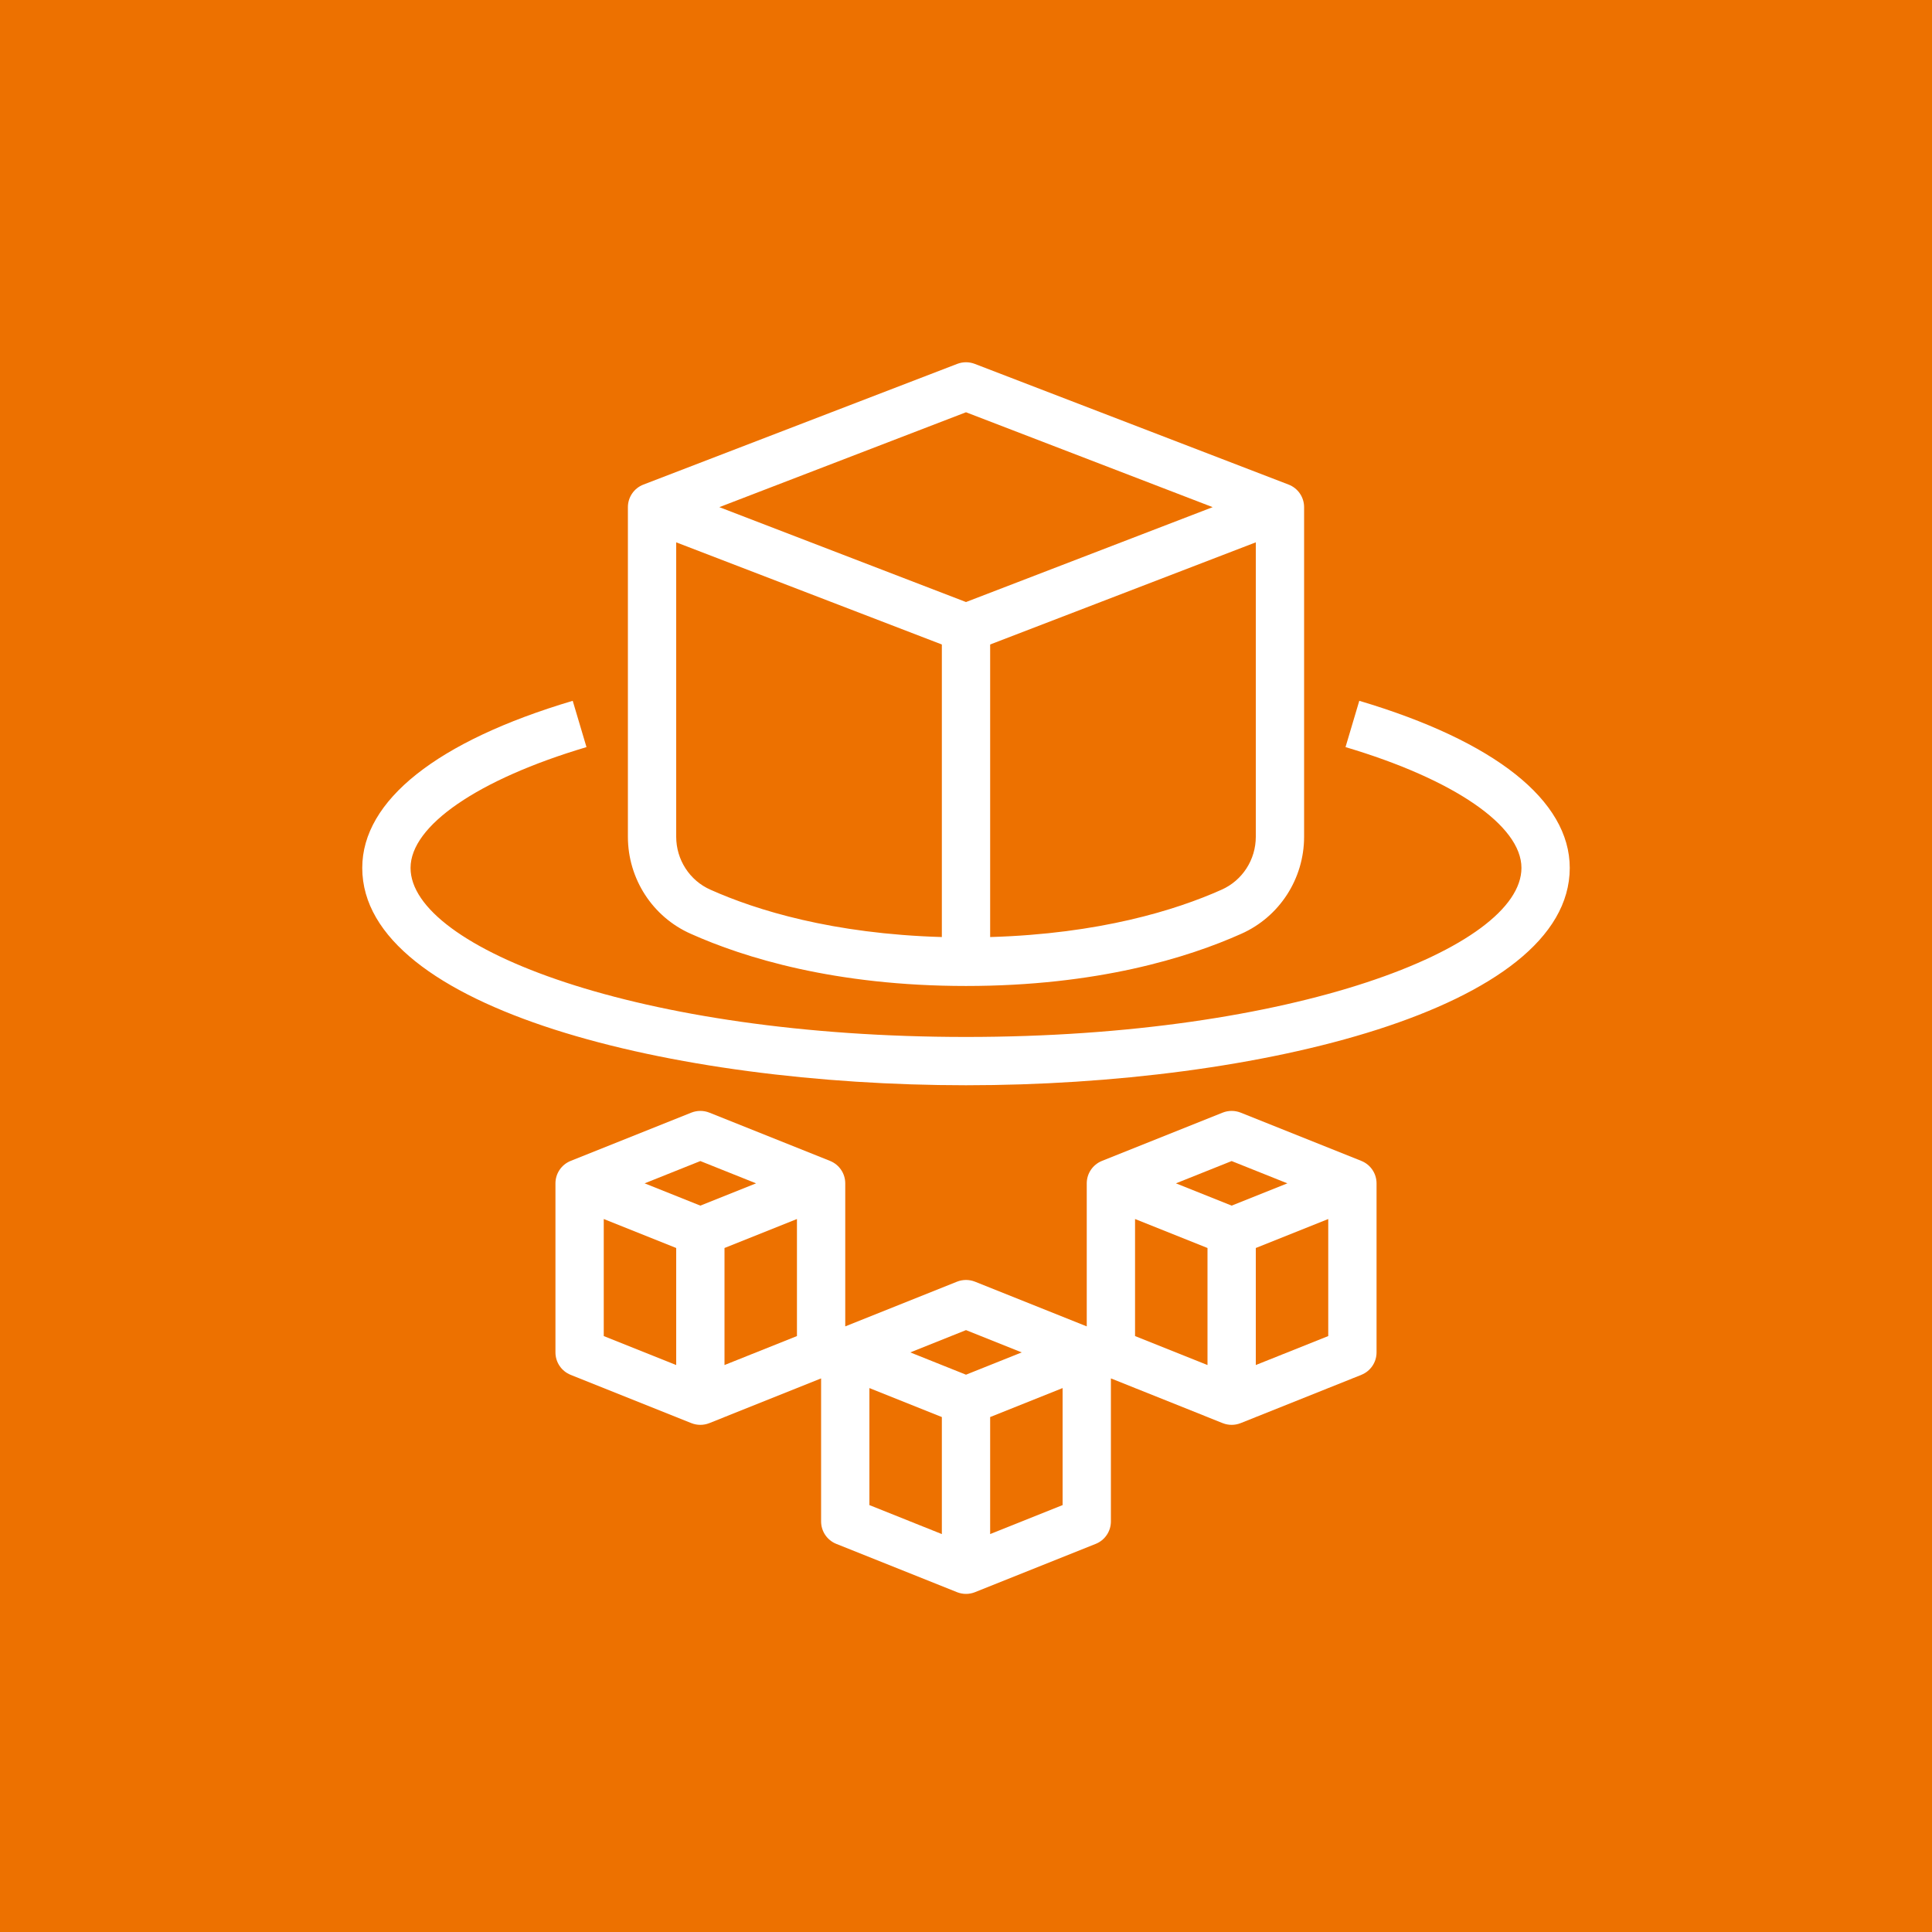
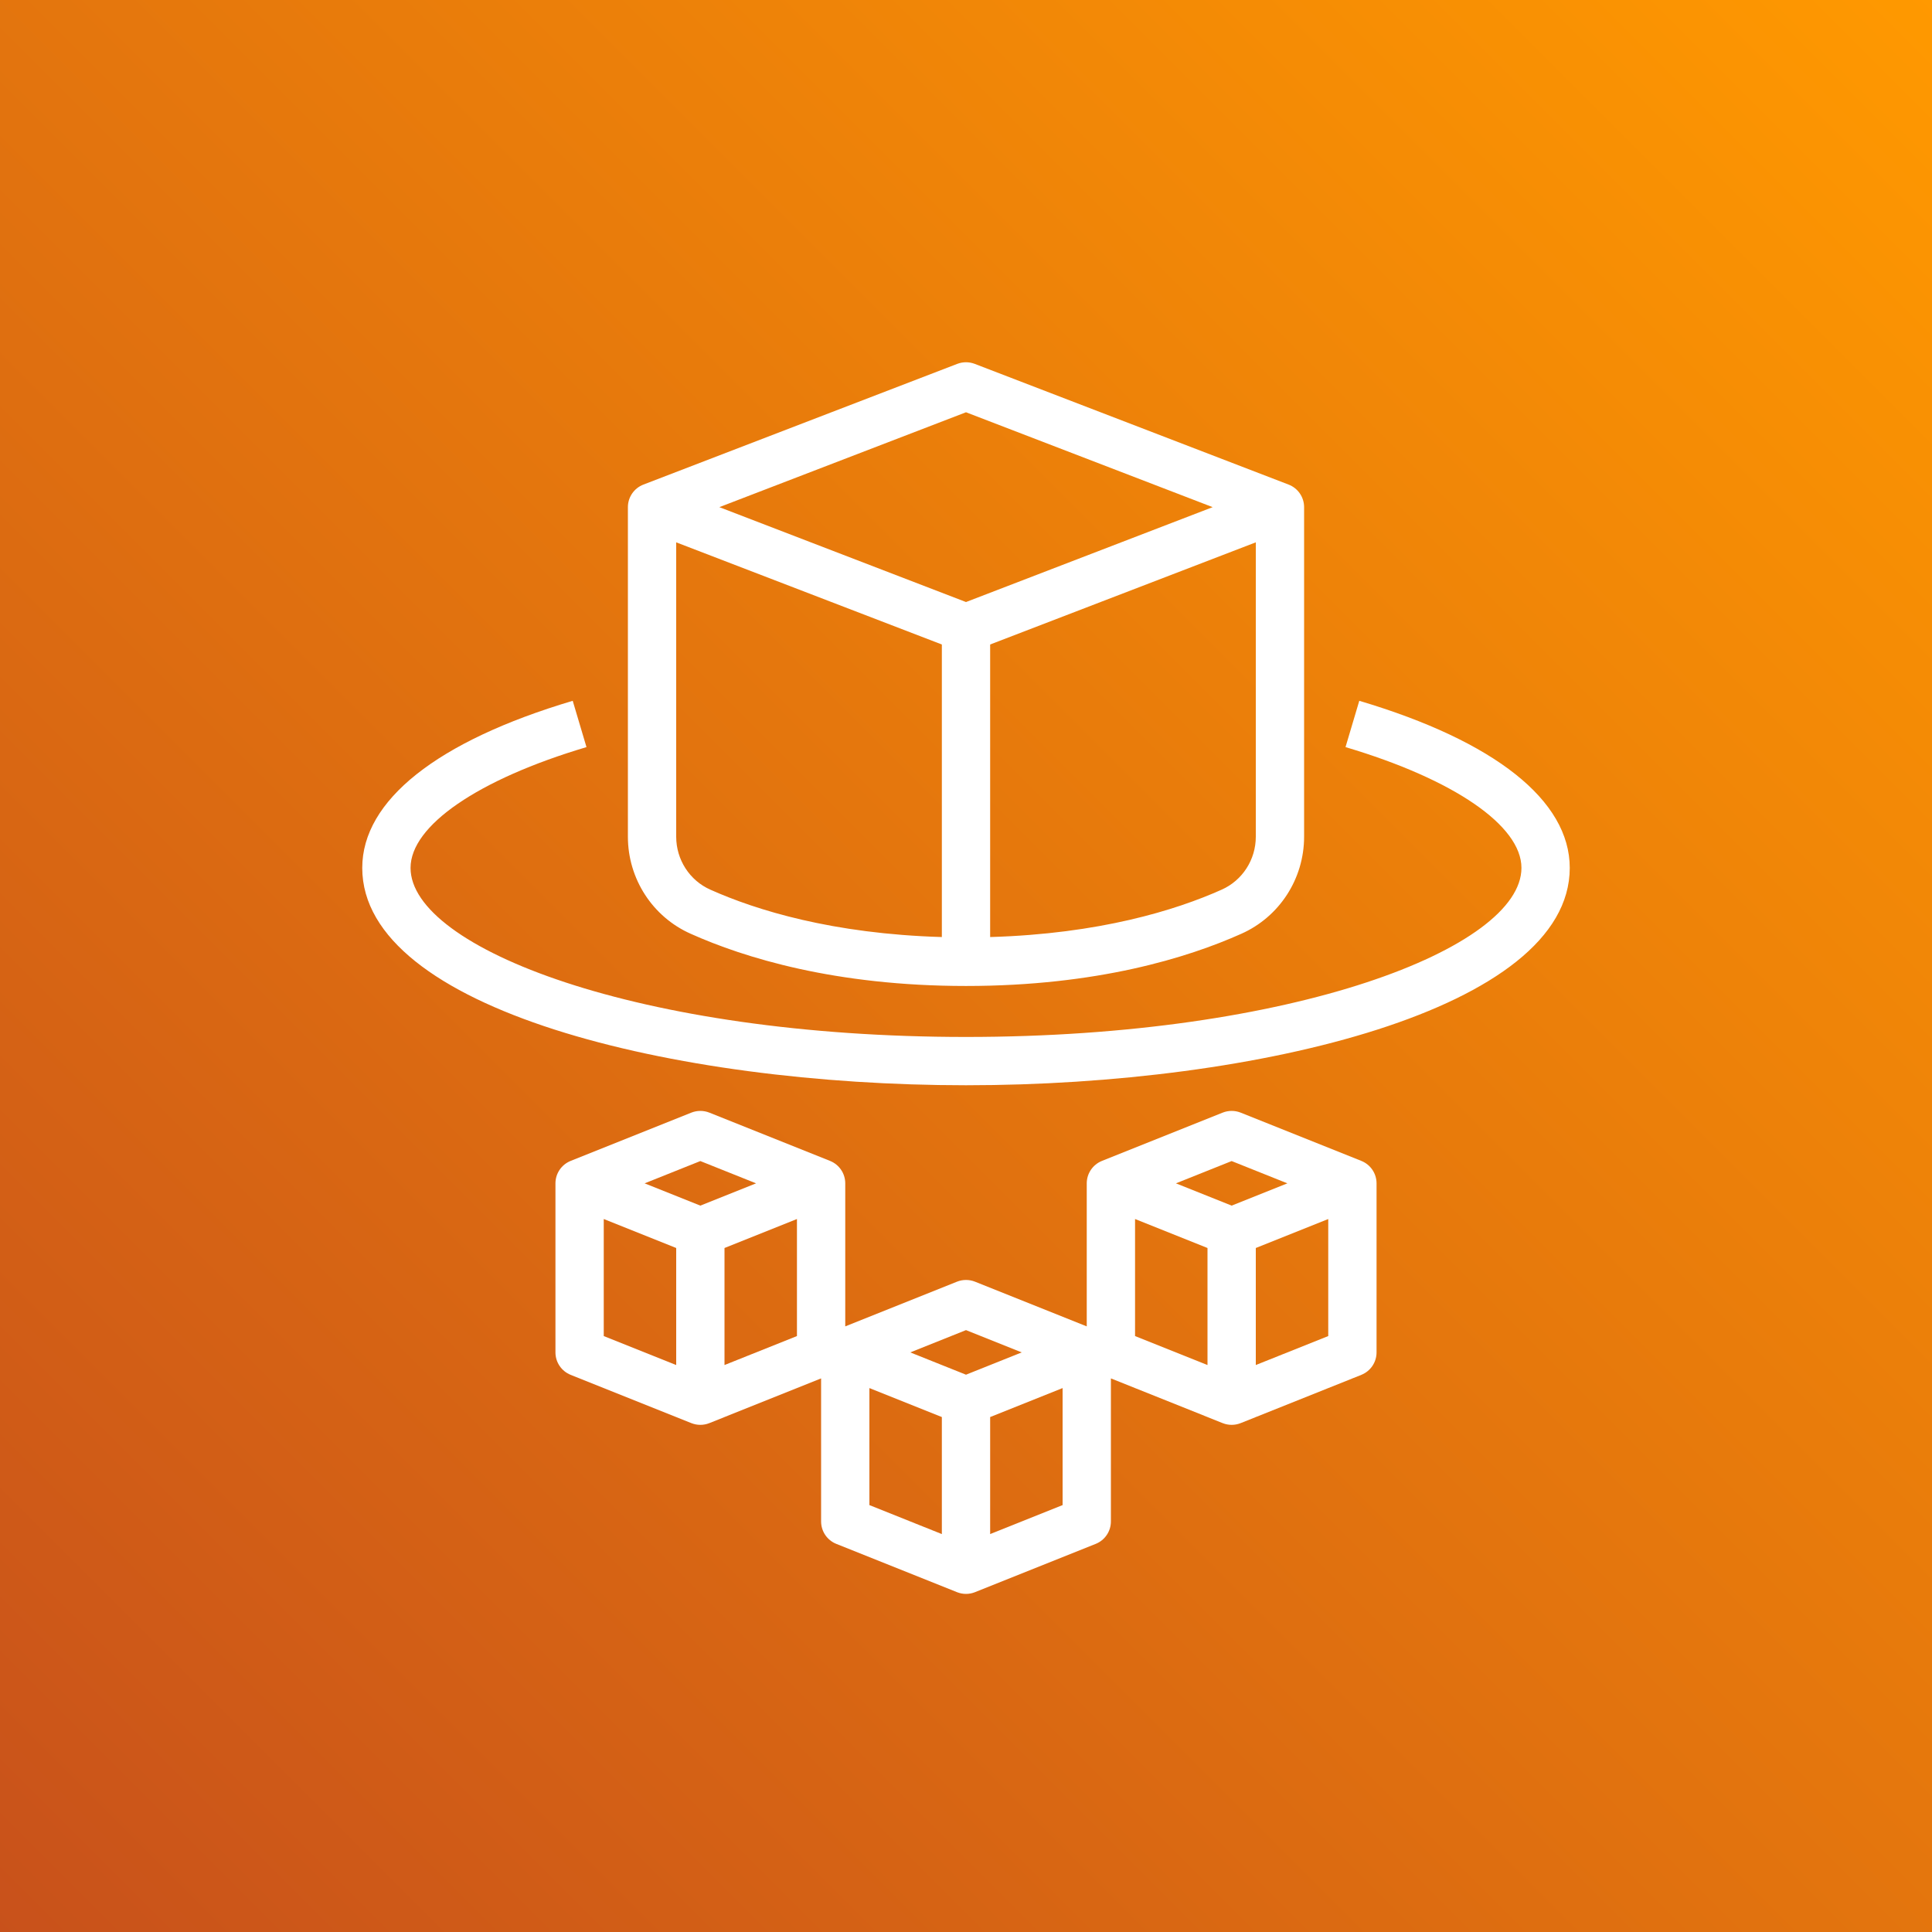
<svg xmlns="http://www.w3.org/2000/svg" width="80px" height="80px" viewBox="0 0 80 80" version="1.1">
+   <defs>
+     <linearGradient x1="0%" y1="100%" x2="100%" y2="0%" id="linearGradient-1">
+       <stop stop-color="#C8511B" offset="0%" />
+       <stop stop-color="#FF9900" offset="100%" />
+     </linearGradient>
+   </defs>
  <g id="Icon-Architecture/64/Arch_AWS-Fargate_64" stroke="none" stroke-width="1" fill="none" fill-rule="evenodd">
-     <g id="Icon-Architecture-BG/64/Compute" fill="#ED7100">
+     <g id="Icon-Architecture-BG/64/Compute" fill="url(#linearGradient-1)">
      <rect id="Rectangle" x="0" y="0" width="80" height="80" />
    </g>
-     <path d="M52,56.523 L52,51.677 L55,50.477 L55,55.323 L52,56.523 Z M47,50.477 L50,51.677 L50,56.523 L47,55.323 L47,50.477 Z M41,63.523 L41,58.677 L44,57.477 L44,62.323 L41,63.523 Z M36,57.477 L39,58.677 L39,63.523 L36,62.323 L36,57.477 Z M30,56.523 L30,51.677 L33,50.477 L33,55.323 L30,56.523 Z M25,50.477 L28,51.677 L28,56.523 L25,55.323 L25,50.477 Z M29,48.077 L31.308,49 L29,49.923 L26.692,49 L29,48.077 Z M40,55.077 L42.308,56 L40,56.923 L37.692,56 L40,55.077 Z M51,48.077 L53.308,49 L51,49.923 L48.692,49 L51,48.077 Z M56.371,48.071 L51.371,46.071 C51.133,45.977 50.867,45.977 50.629,46.071 L45.629,48.071 C45.249,48.224 45,48.591 45,49 L45,54.923 L40.371,53.071 C40.133,52.977 39.867,52.977 39.629,53.071 L35,54.923 L35,49 C35,48.591 34.751,48.224 34.371,48.071 L29.371,46.071 C29.133,45.977 28.867,45.977 28.629,46.071 L23.629,48.071 C23.249,48.224 23,48.591 23,49 L23,56 C23,56.409 23.249,56.776 23.629,56.929 L28.629,58.929 C28.748,58.976 28.874,59 29,59 C29.126,59 29.252,58.976 29.371,58.929 L34,57.077 L34,63 C34,63.409 34.249,63.776 34.629,63.929 L39.629,65.929 C39.748,65.976 39.874,66 40,66 C40.126,66 40.252,65.976 40.371,65.929 L45.371,63.929 C45.751,63.776 46,63.409 46,63 L46,57.077 L50.629,58.929 C50.748,58.976 50.874,59 51,59 C51.126,59 51.252,58.976 51.371,58.929 L56.371,56.929 C56.751,56.776 57,56.409 57,56 L57,49 C57,48.591 56.751,48.224 56.371,48.071 L56.371,48.071 Z M65,35.938 C65,41.783 52.119,44.938 40,44.938 C27.881,44.938 15,41.783 15,35.938 C15,33.147 18.095,30.69 23.715,29.019 L24.285,30.936 C19.791,32.272 17,34.189 17,35.938 C17,39.249 26.445,42.938 40,42.938 C53.555,42.938 63,39.249 63,35.938 C63,34.189 60.209,32.272 55.715,30.936 L56.285,29.019 C61.905,30.69 65,33.147 65,35.938 L65,35.938 Z M40,17.071 L50.214,21 L40,24.929 L29.786,21 L40,17.071 Z M50.58,36.842 C48.694,37.686 45.528,38.669 41,38.801 L41,26.687 L52,22.457 L52,34.648 C52,35.599 51.444,36.46 50.58,36.842 L50.58,36.842 Z M28,34.648 L28,22.457 L39,26.687 L39,38.801 C34.472,38.669 31.306,37.686 29.416,36.84 C28.556,36.46 28,35.599 28,34.648 L28,34.648 Z M28.604,38.667 C30.805,39.652 34.569,40.827 40,40.827 C45.431,40.827 49.195,39.652 51.393,38.669 C52.977,37.968 54,36.39 54,34.648 L54,21 C54,20.586 53.745,20.215 53.359,20.066 L40.359,15.066 C40.127,14.978 39.873,14.978 39.641,15.066 L26.641,20.066 C26.255,20.215 26,20.586 26,21 L26,34.648 C26,36.39 27.023,37.968 28.604,38.667 L28.604,38.667 Z" id="AWS-Fargate_Icon_64_Squid" fill="#FFFFFF" />
+     <g id="Icon-Service/64/AWS-Fargate" transform="translate(8, 8)" fill="#FFFFFF">
+       <path d="M44,48.523 L44,43.677 L47,42.477 L47,47.323 L44,48.523 Z M39,42.477 L42,43.677 L42,48.523 L39,47.323 L39,42.477 Z M33,55.523 L33,50.677 L36,49.477 L36,54.323 L33,55.523 Z M28,49.477 L31,50.677 L31,55.523 L28,54.323 L28,49.477 Z M22,48.523 L22,43.677 L25,42.477 L25,47.323 L22,48.523 Z M17,42.477 L20,43.677 L20,48.523 L17,47.323 L17,42.477 Z M21,40.077 L23.308,41 L21,41.923 L18.692,41 L21,40.077 Z M32,47.077 L34.308,48 L32,48.923 L29.692,48 L32,47.077 Z M43,40.077 L45.308,41 L43,41.923 L40.692,41 L43,40.077 Z M48.371,40.071 L43.371,38.071 C43.133,37.977 42.867,37.977 42.629,38.071 L37.629,40.071 C37.249,40.224 37,40.591 37,41 L37,46.923 L32.371,45.071 C32.133,44.977 31.867,44.977 31.629,45.071 L27,46.923 L27,41 C27,40.591 26.751,40.224 26.371,40.071 L21.371,38.071 C21.133,37.977 20.867,37.977 20.629,38.071 L15.629,40.071 C15.249,40.224 15,40.591 15,41 L15,48 C15,48.409 15.249,48.776 15.629,48.929 L20.629,50.929 C20.748,50.976 20.874,51 21,51 C21.126,51 21.252,50.976 21.371,50.929 L26,49.077 L26,55 C26,55.409 26.249,55.776 26.629,55.929 L31.629,57.929 C31.748,57.976 31.874,58 32,58 C32.126,58 32.252,57.976 32.371,57.929 L37.371,55.929 C37.751,55.776 38,55.409 38,55 L38,49.077 L42.629,50.929 C42.748,50.976 42.874,51 43,51 C43.126,51 43.252,50.976 43.371,50.929 L48.371,48.929 C48.751,48.776 49,48.409 49,48 L49,41 C49,40.591 48.751,40.224 48.371,40.071 L48.371,40.071 Z M57,27.938 C57,33.783 44.119,36.938 32,36.938 C19.881,36.938 7,33.783 7,27.938 C7,25.147 10.095,22.69 15.715,21.019 L16.285,22.936 C11.791,24.272 9,26.189 9,27.938 C9,31.249 18.445,34.938 32,34.938 C45.555,34.938 55,31.249 55,27.938 C55,26.189 52.209,24.272 47.715,22.936 L48.285,21.019 C53.905,22.69 57,25.147 57,27.938 L57,27.938 Z M32,9.071 L42.214,13 L32,16.929 L21.786,13 L32,9.071 Z M42.58,28.842 C40.694,29.686 37.528,30.669 33,30.801 L33,18.687 L44,14.457 L44,26.648 C44,27.599 43.444,28.46 42.58,28.842 L42.58,28.842 Z M20,26.648 L20,14.457 L31,18.687 L31,30.801 C26.472,30.669 23.306,29.686 21.416,28.84 C20.556,28.46 20,27.599 20,26.648 L20,26.648 Z M20.604,30.667 C22.805,31.652 26.569,32.827 32,32.827 C37.431,32.827 41.195,31.652 43.393,30.669 C44.977,29.968 46,28.39 46,26.648 L46,13 C46,12.586 45.745,12.215 45.359,12.066 L32.359,7.066 C32.127,6.978 31.873,6.978 31.641,7.066 L18.641,12.066 C18.255,12.215 18,12.586 18,13 L18,26.648 C18,28.39 19.023,29.968 20.604,30.667 L20.604,30.667 Z" id="AWS-Fargate_Icon_64_Squid" />
+     </g>
  </g>
</svg>
